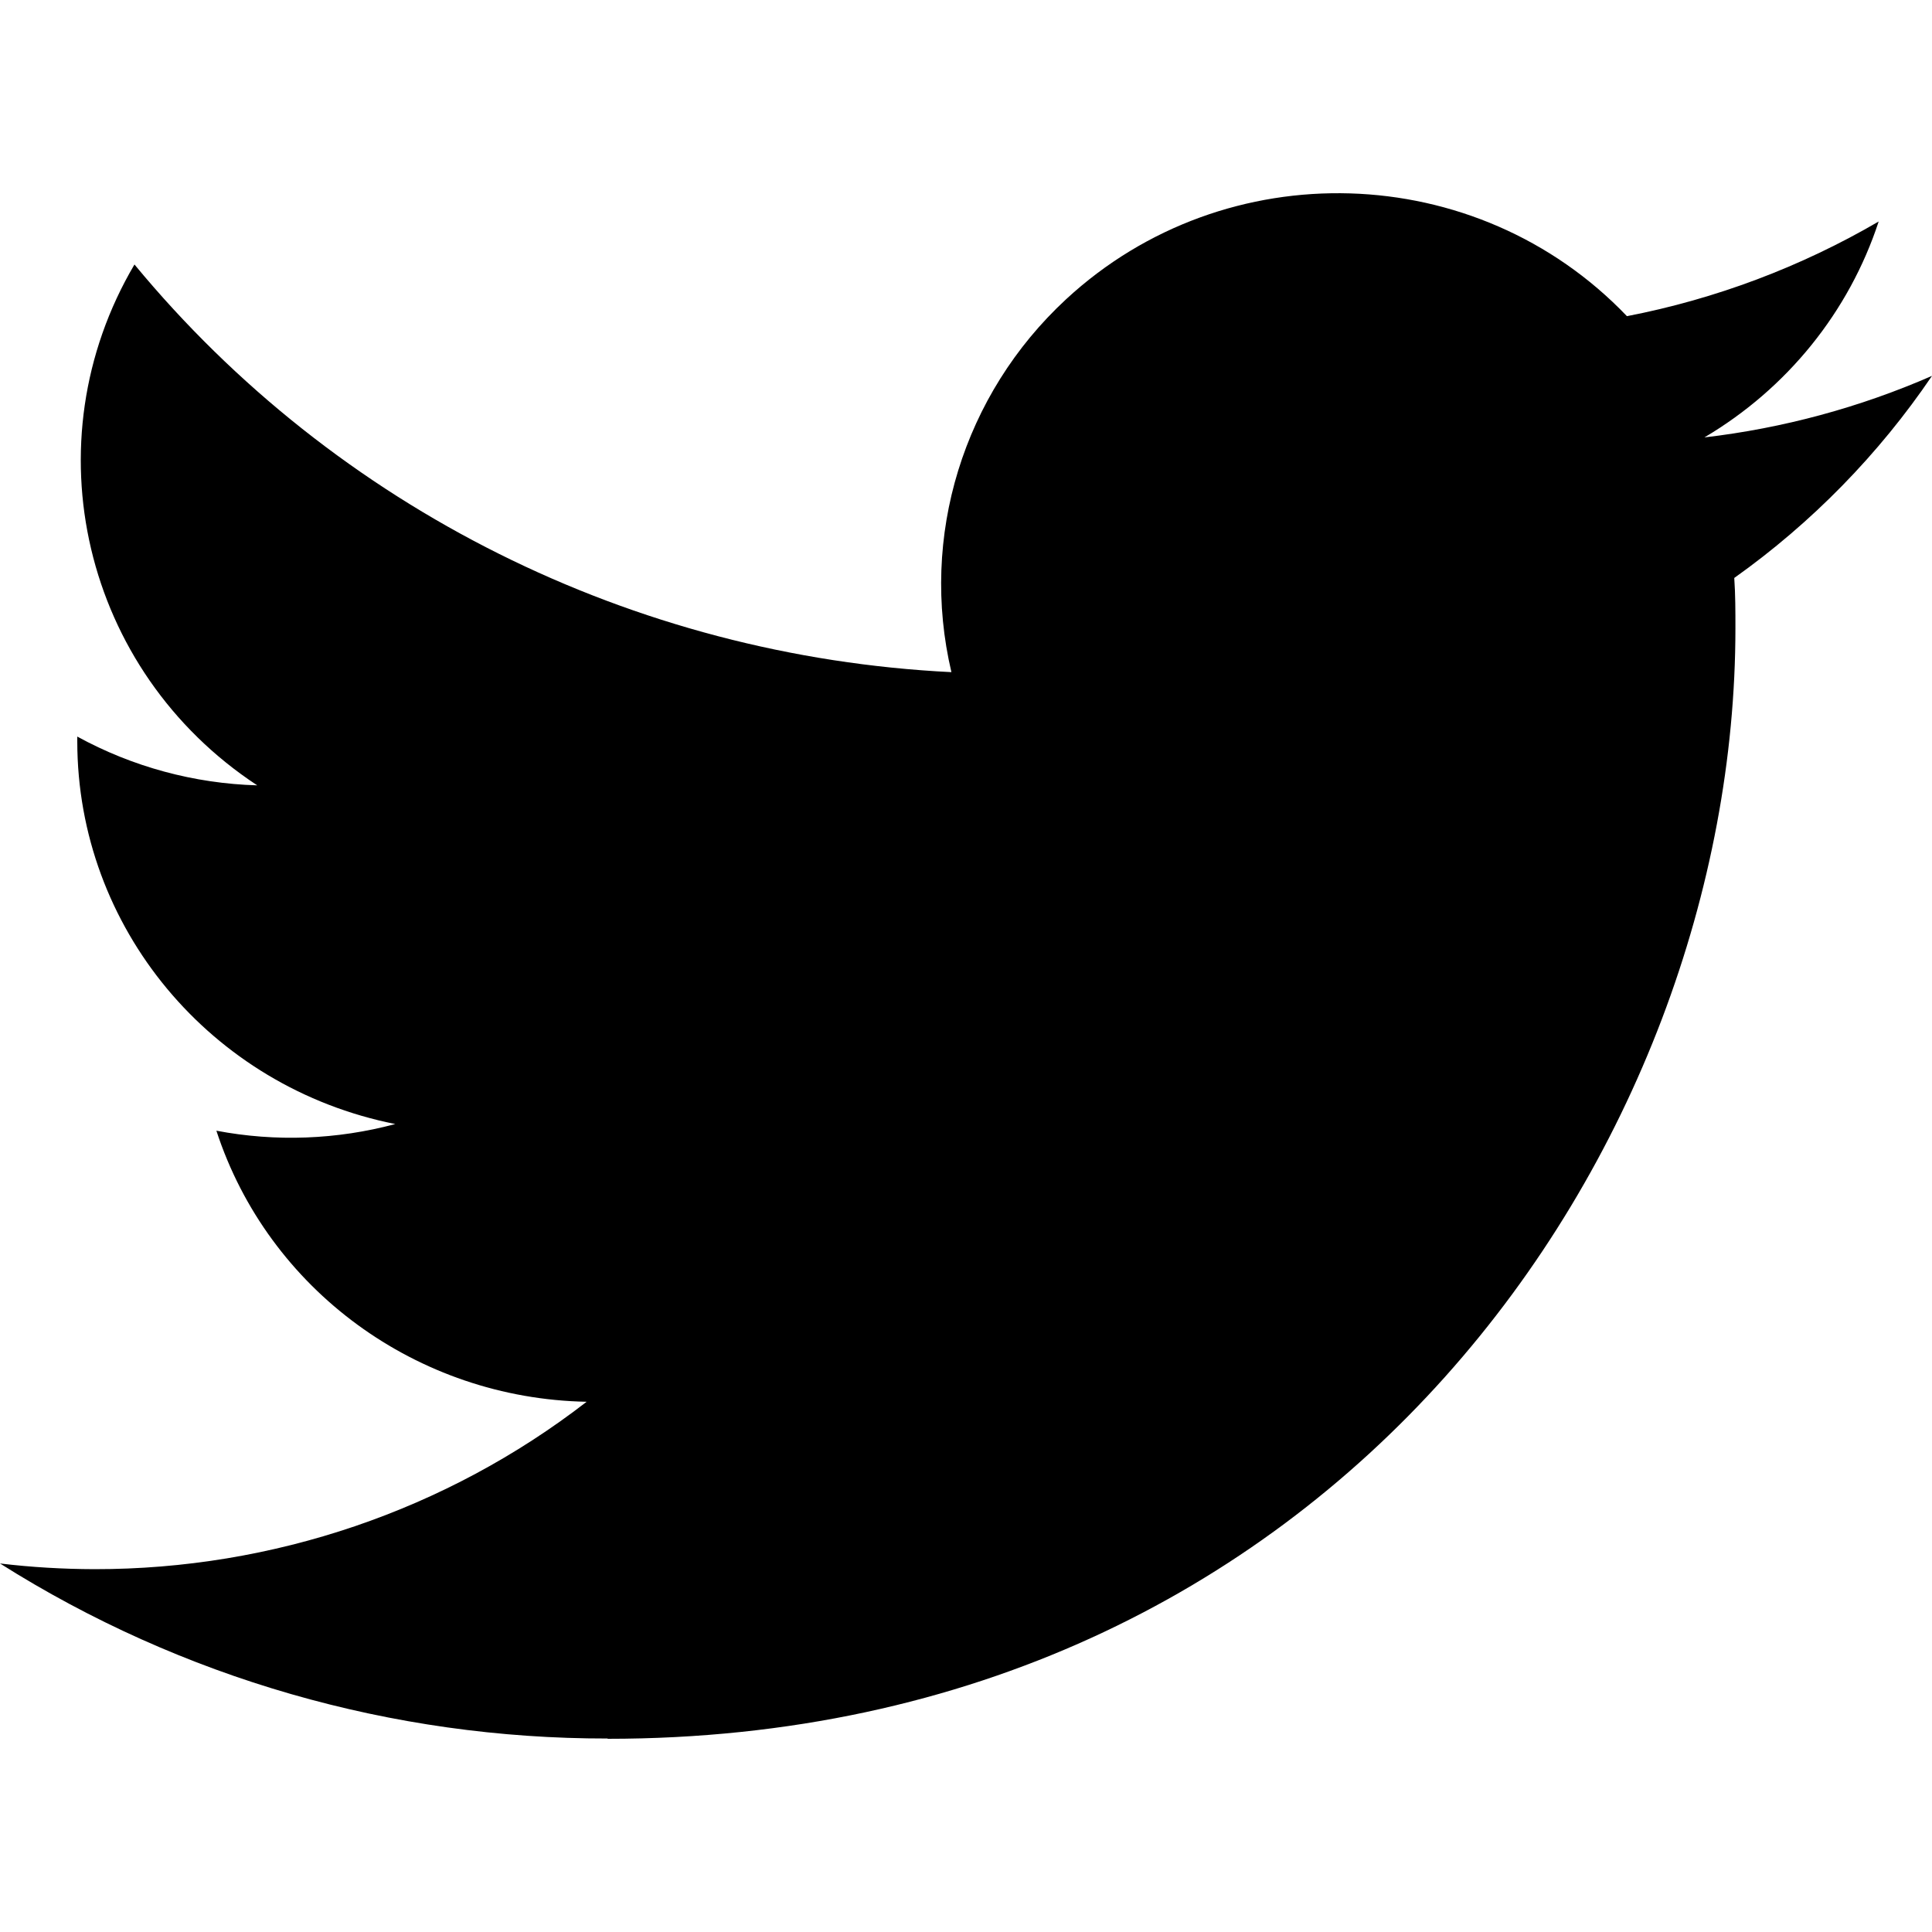
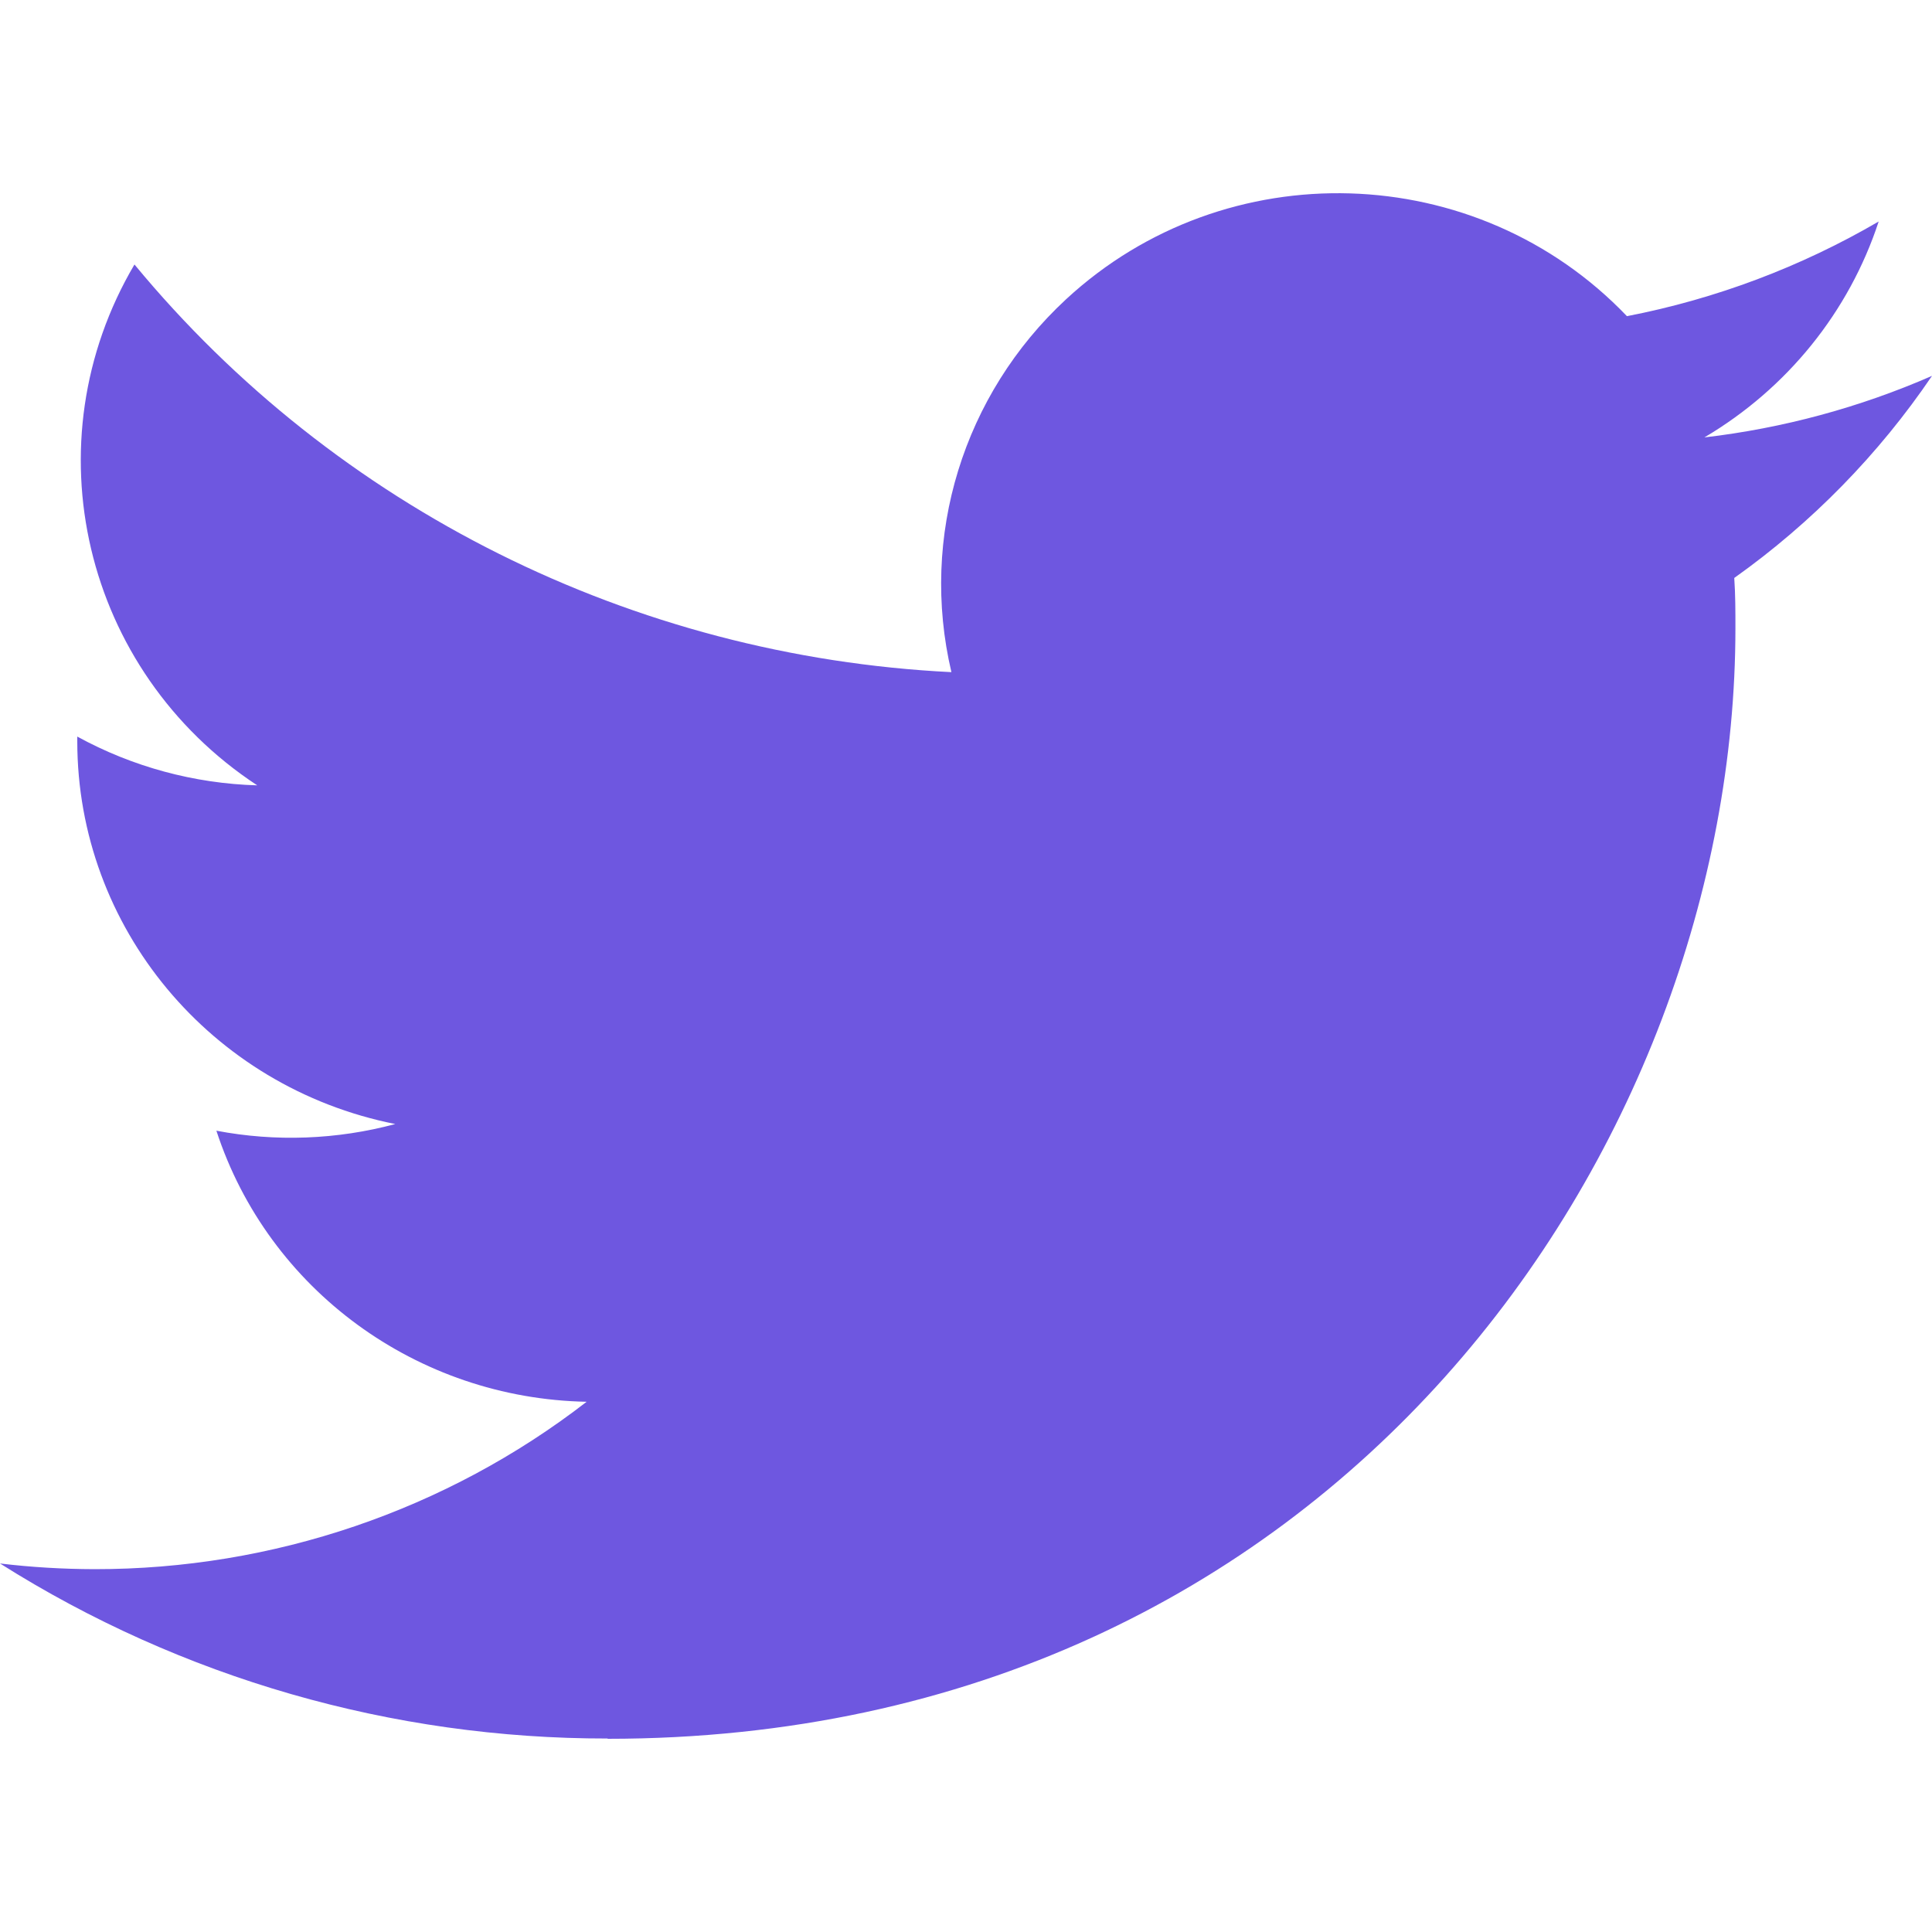
- <svg xmlns="http://www.w3.org/2000/svg" width="64px" height="64px" viewBox="0 -2 20 20" version="1.1" fill="#000000">
+ <svg xmlns="http://www.w3.org/2000/svg" width="40px" height="40px" viewBox="0 -2 20 20" version="1.1" fill="#6e57e0">
  <g id="SVGRepo_bgCarrier" stroke-width="0" />
  <g id="SVGRepo_tracerCarrier" stroke-linecap="round" stroke-linejoin="round" />
  <g id="SVGRepo_iconCarrier">
    <defs> </defs>
    <g id="Page-1" stroke="none" stroke-width="1" fill="none" fill-rule="evenodd">
-       <g id="Dribbble-Light-Preview" transform="translate(-60, -7521)" fill="#000000">
+       <g id="Dribbble-Light-Preview" transform="translate(-60, -7521)" fill="#6e57e0">
        <g id="icons" transform="translate(56, 160)">
          <path d="M10.29,7377 C17.837,7377 21.965,7370.844 21.965,7365.505 C21.965,7365.33 21.965,7365.156 21.953,7364.983 C22.756,7364.412 23.449,7363.703 24,7362.891 C23.252,7363.218 22.457,7363.433 21.644,7363.528 C22.5,7363.022 23.141,7362.229 23.448,7361.293 C22.642,7361.763 21.761,7362.095 20.842,7362.273 C19.288,7360.647 16.689,7360.568 15.036,7362.098 C13.971,7363.084 13.518,7364.555 13.849,7365.958 C10.55,7365.795 7.476,7364.261 5.392,7361.738 C4.303,7363.584 4.86,7365.945 6.663,7367.13 C6.01,7367.111 5.371,7366.938 4.8,7366.625 L4.8,7366.676 C4.801,7368.599 6.178,7370.255 8.092,7370.636 C7.488,7370.798 6.854,7370.822 6.24,7370.705 C6.777,7372.351 8.318,7373.478 10.073,7373.511 C8.62,7374.635 6.825,7375.246 4.977,7375.244 C4.651,7375.243 4.325,7375.224 4,7375.185 C5.877,7376.371 8.06,7377 10.29,7376.997" id="twitter-[#154]"> </path>
        </g>
      </g>
    </g>
  </g>
</svg>
